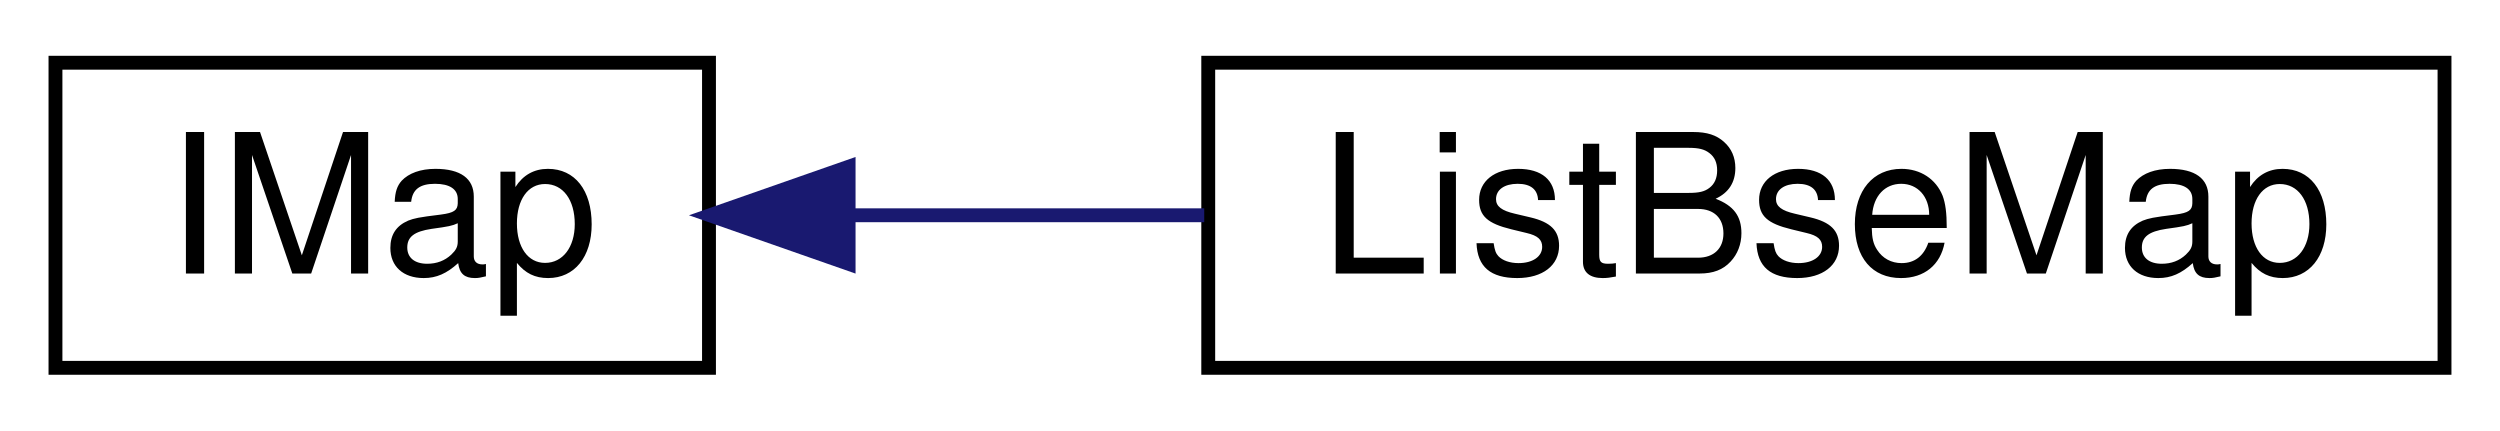
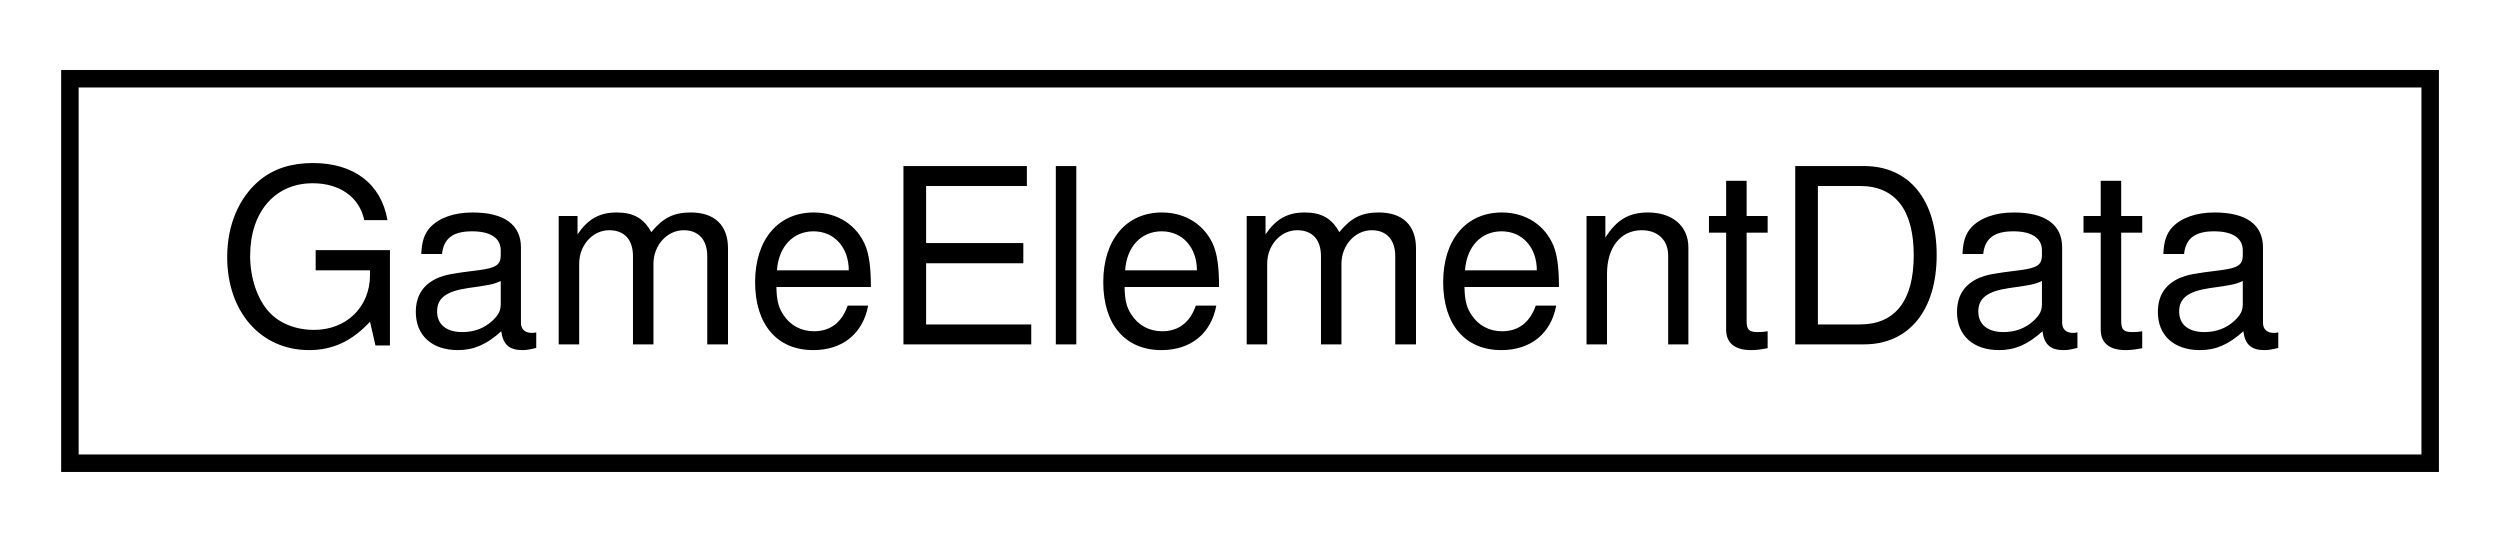
- <svg xmlns="http://www.w3.org/2000/svg" xmlns:xlink="http://www.w3.org/1999/xlink" width="180pt" height="31pt" viewBox="0.00 0.00 180.27 31.00">
+ <svg xmlns="http://www.w3.org/2000/svg" xmlns:xlink="http://www.w3.org/1999/xlink" width="143pt" height="31pt" viewBox="0.00 0.00 143.05 31.00">
  <g id="graph0" class="graph" transform="scale(1 1) rotate(0) translate(4 27)">
    <g id="node1" class="node">
      <g id="a_node1">
-         <a xlink:href="d0/d48/a00165.html" target="_top" xlink:title="IMap">
-           <polygon fill="none" stroke="#000000" points="0,-.5 0,-22.5 47.124,-22.5 47.124,-.5 0,-.5" />
-           <text text-anchor="middle" x="23.562" y="-7.3" font-family="Helvetica,sans-Serif" font-size="14.00" fill="#000000">IMap</text>
+         <a xlink:href="d3/dd1/a00214.html" target="_top" xlink:title="GameElementData">
+           <polygon fill="none" stroke="#000000" points="0,-.5 0,-22.5 135.055,-22.5 135.055,-.5 0,-.5" />
+           <text text-anchor="middle" x="67.527" y="-7.3" font-family="Helvetica,sans-Serif" font-size="14.00" fill="#000000">GameElementData</text>
        </a>
      </g>
    </g>
-     <g id="node2" class="node">
-       <g id="a_node2">
-         <a xlink:href="de/d53/a00169.html" target="_top" xlink:title="ListBseMap">
-           <polygon fill="none" stroke="#000000" points="83.124,-.5 83.124,-22.5 172.269,-22.5 172.269,-.5 83.124,-.5" />
-           <text text-anchor="middle" x="127.696" y="-7.3" font-family="Helvetica,sans-Serif" font-size="14.00" fill="#000000">ListBseMap</text>
-         </a>
-       </g>
-     </g>
-     <g id="edge1" class="edge">
-       <path fill="none" stroke="#191970" d="M57.394,-11.5C65.511,-11.5 74.304,-11.5 82.835,-11.5" />
-       <polygon fill="#191970" stroke="#191970" points="57.192,-8 47.192,-11.5 57.192,-15 57.192,-8" />
-     </g>
  </g>
</svg>
